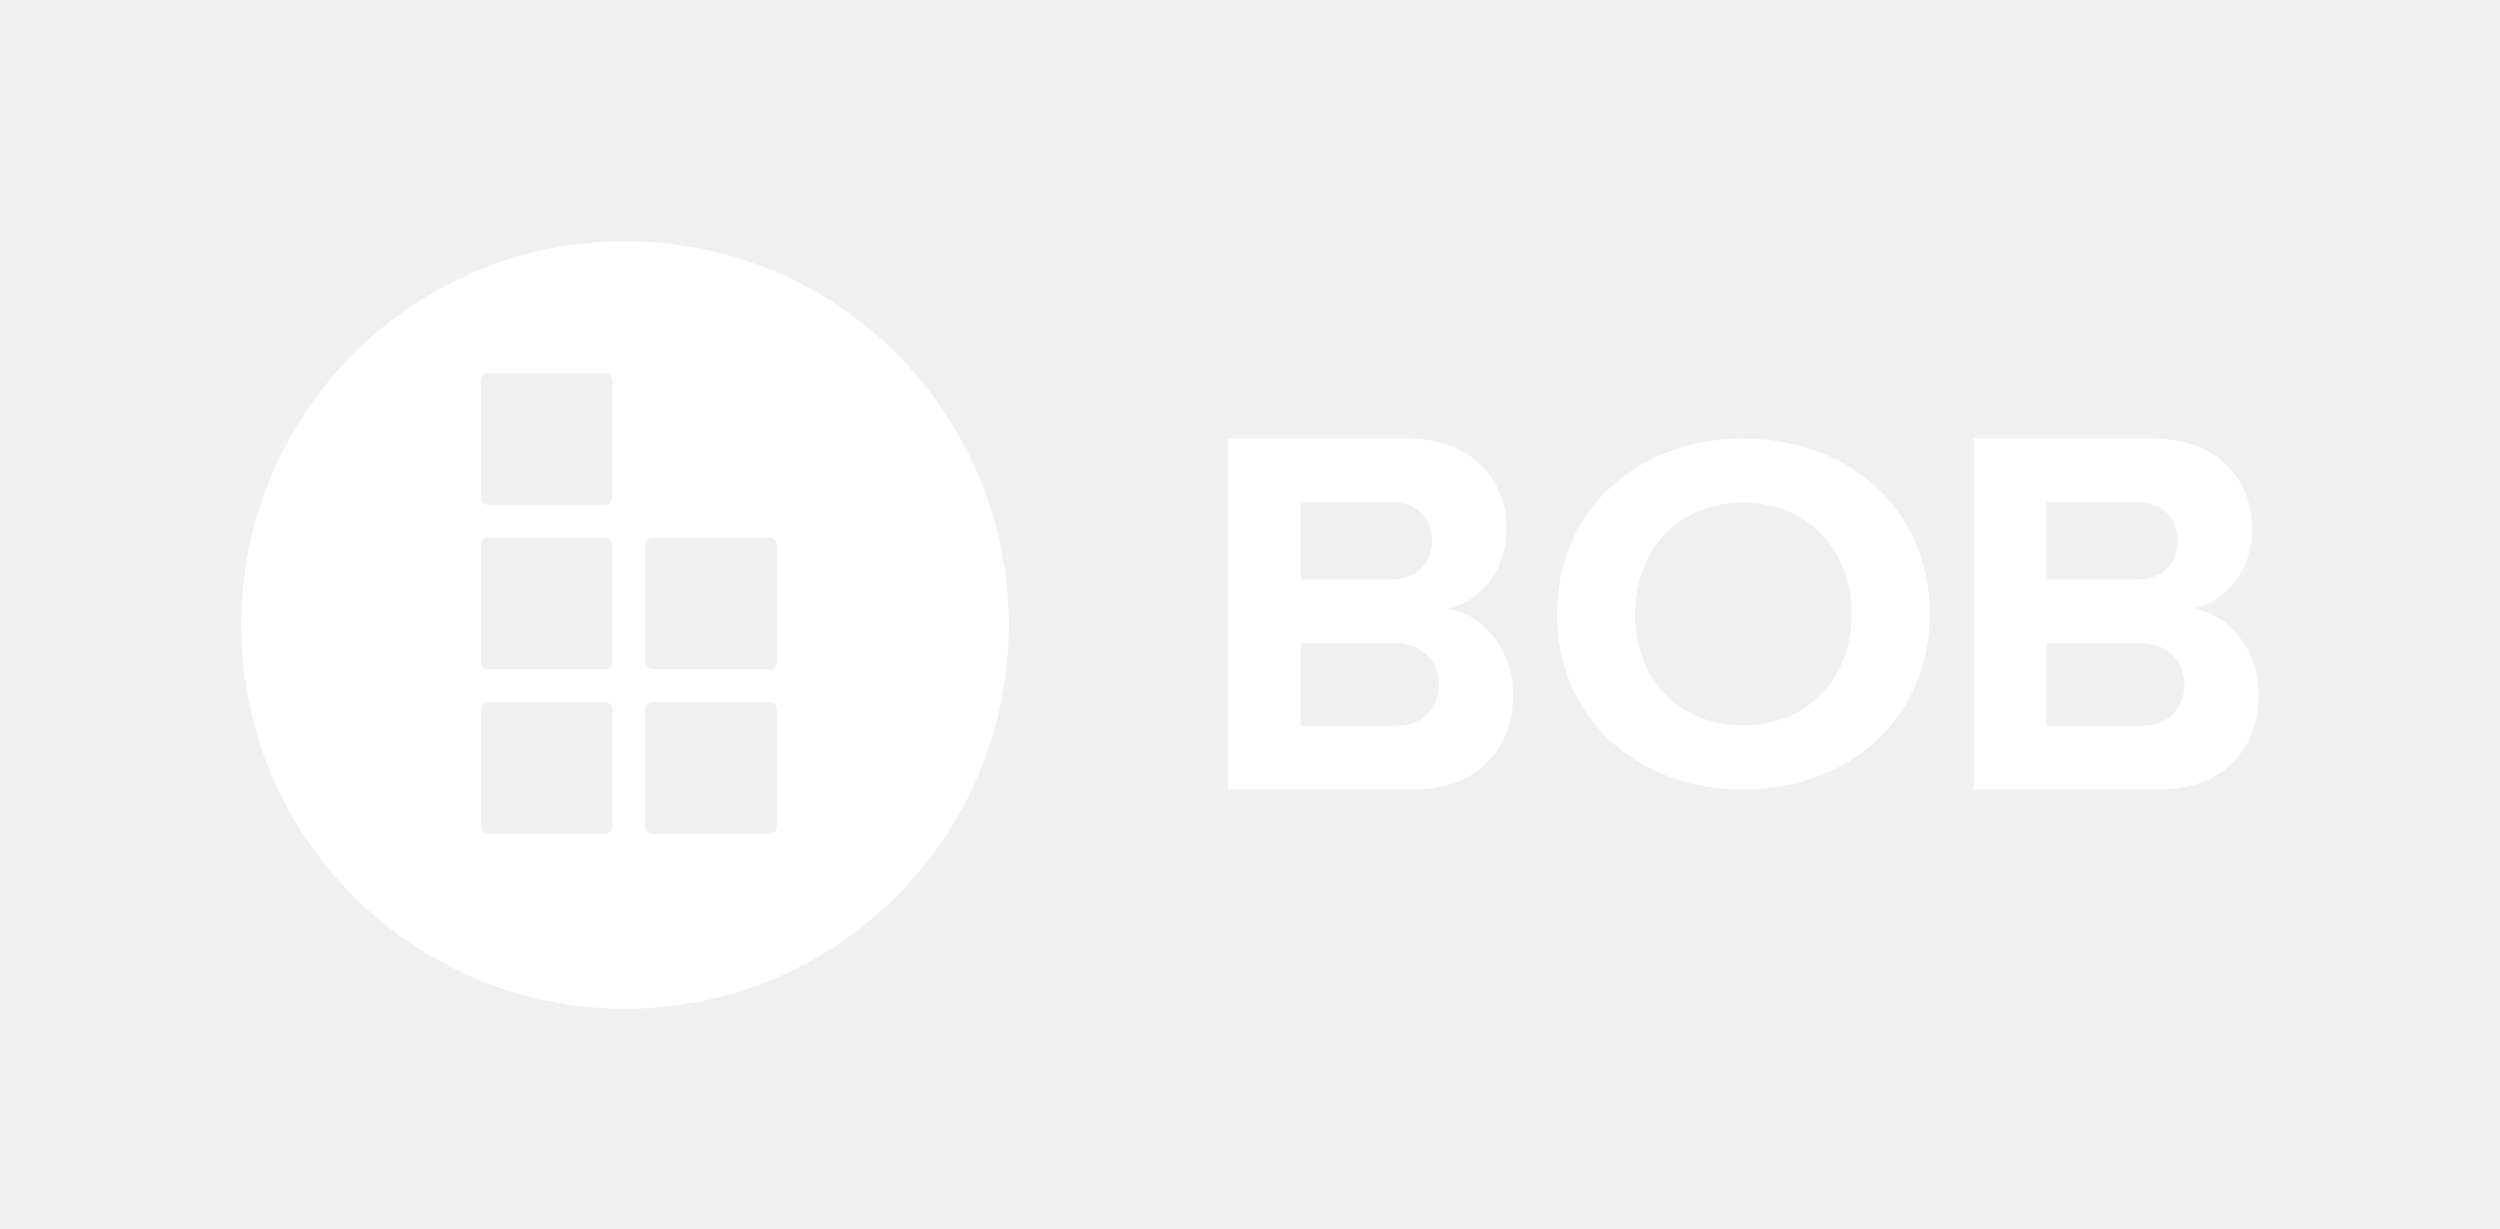
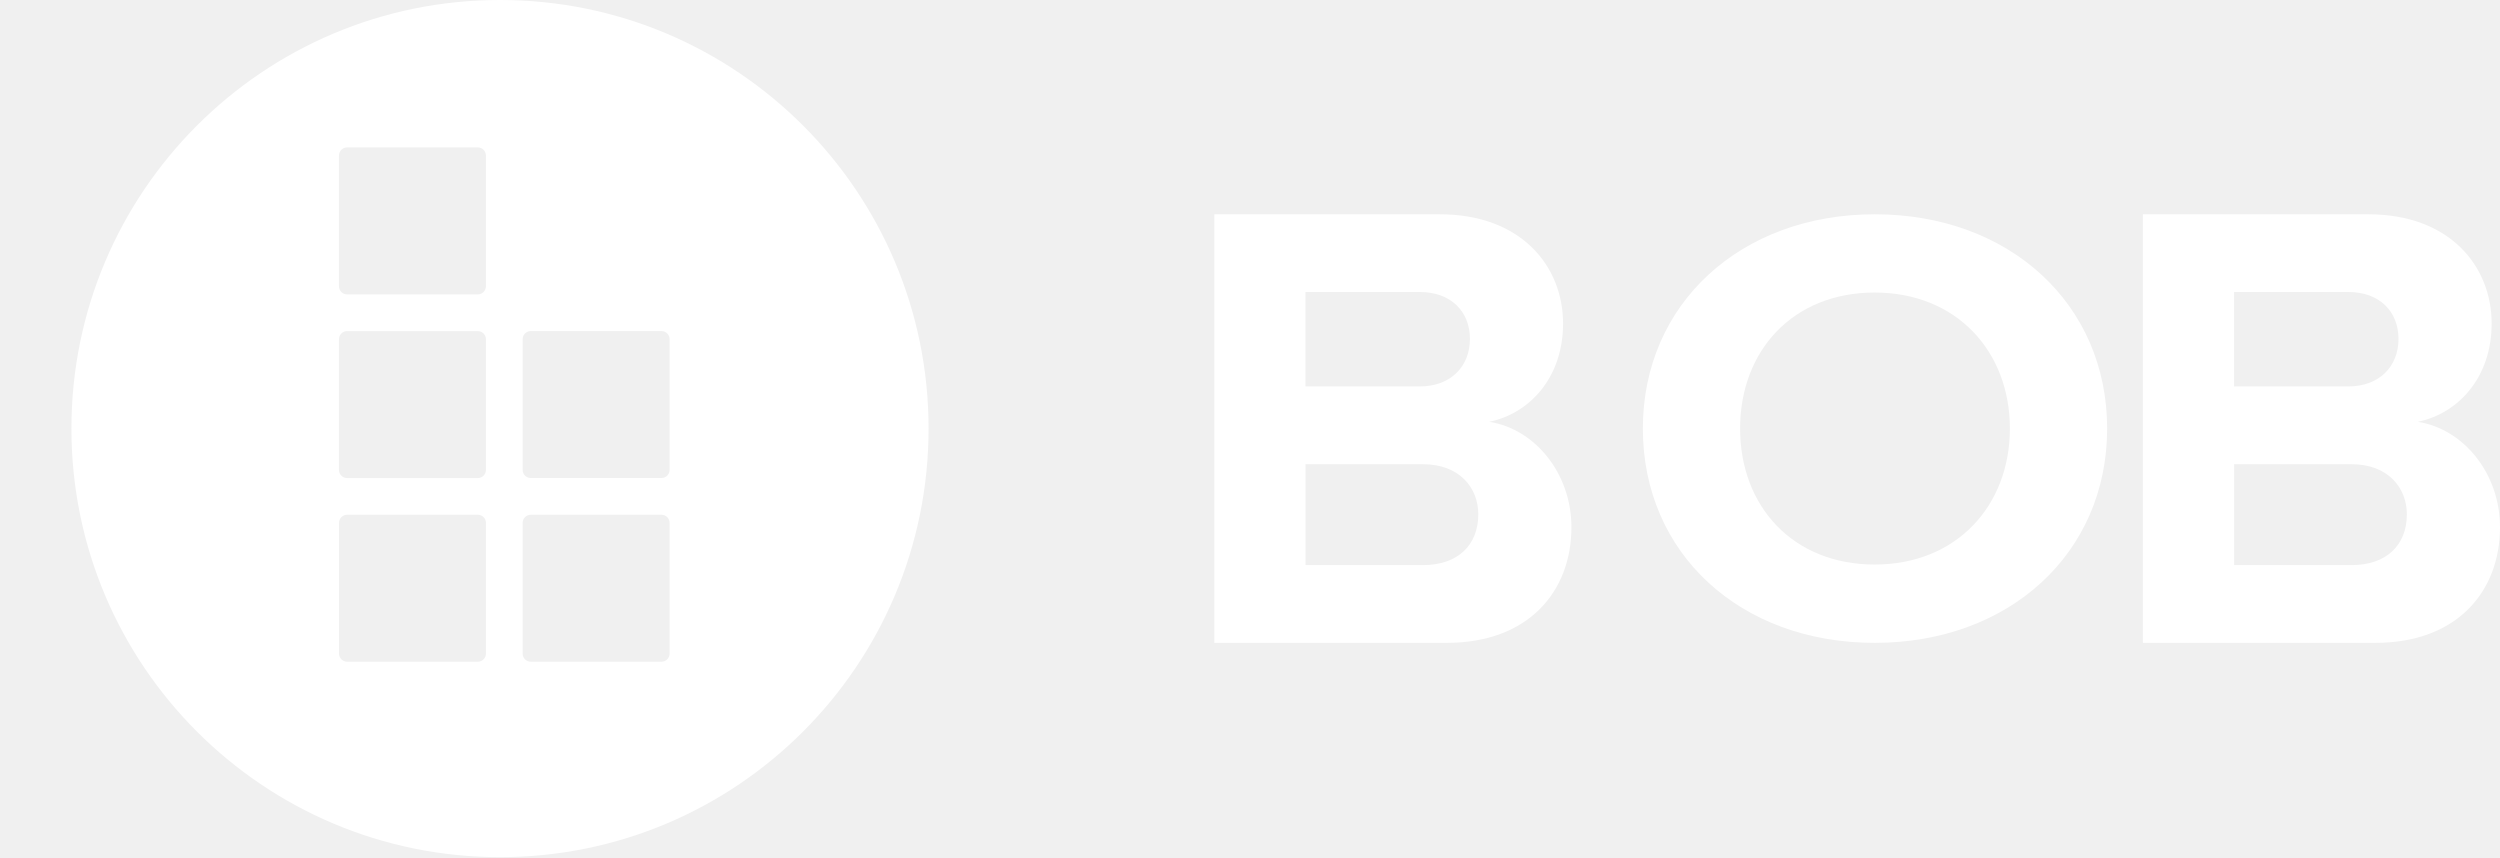
- <svg xmlns="http://www.w3.org/2000/svg" width="114" height="56" viewBox="0 0 114 56" fill="none">
-   <path fill-rule="evenodd" clip-rule="evenodd" d="M46 28.5C46 38.165 38.165 46 28.5 46C18.835 46 11 38.165 11 28.5C11 18.835 18.835 11 28.5 11C38.165 11 46 18.835 46 28.5ZM22.257 17.02H27.593C27.776 17.02 27.925 17.169 27.925 17.352V22.688C27.925 22.872 27.776 23.021 27.593 23.021H22.257C22.073 23.021 21.924 22.872 21.924 22.688V17.352C21.924 17.169 22.073 17.02 22.257 17.02ZM29.424 24.851V30.187C29.424 30.37 29.573 30.519 29.757 30.519H35.093C35.276 30.519 35.425 30.37 35.425 30.187V24.851C35.425 24.667 35.276 24.518 35.093 24.518H29.757C29.573 24.518 29.424 24.667 29.424 24.851ZM21.924 24.852V30.188C21.924 30.372 22.073 30.521 22.257 30.521H27.593C27.776 30.521 27.925 30.372 27.925 30.188V24.852C27.925 24.669 27.776 24.52 27.593 24.52H22.257C22.073 24.52 21.924 24.669 21.924 24.852ZM21.927 32.351V37.687C21.927 37.871 22.075 38.02 22.259 38.02H27.595C27.778 38.02 27.927 37.871 27.927 37.687V32.351C27.927 32.167 27.778 32.019 27.595 32.019H22.259C22.075 32.019 21.927 32.167 21.927 32.351ZM29.424 37.688V32.352C29.424 32.168 29.573 32.019 29.757 32.019H35.093C35.276 32.019 35.425 32.168 35.425 32.352V37.688C35.425 37.871 35.276 38.02 35.093 38.02H29.757C29.573 38.02 29.424 37.871 29.424 37.688Z" fill="white" />
-   <path d="M56 20H64.206C67.176 20 68.695 21.943 68.695 24.078C68.695 26.093 67.48 27.436 66.007 27.749C67.667 28.012 69 29.668 69 31.682C69 34.081 67.434 36 64.464 36H56.002V20H56ZM63.481 26.427C64.603 26.427 65.305 25.683 65.305 24.652C65.305 23.621 64.603 22.901 63.481 22.901H59.319V26.427H63.481ZM63.598 33.097C64.862 33.097 65.61 32.353 65.61 31.202C65.61 30.195 64.908 29.33 63.598 29.33H59.321V33.096H63.598V33.097Z" fill="white" />
-   <path d="M90 20H98.206C101.176 20 102.695 21.943 102.695 24.078C102.695 26.093 101.481 27.436 100.007 27.749C101.668 28.012 103 29.668 103 31.682C103 34.081 101.434 36 98.464 36H90.001V20H90ZM97.481 26.427C98.603 26.427 99.305 25.683 99.305 24.652C99.305 23.621 98.603 22.901 97.481 22.901H93.319V26.427H97.481ZM97.598 33.097C98.862 33.097 99.61 32.353 99.61 31.202C99.61 30.195 98.908 29.33 97.598 29.33H93.321V33.096H97.598V33.097Z" fill="white" />
-   <path d="M79.488 20C84.415 20 88 23.339 88 28C88 32.661 84.413 36 79.488 36C74.562 36 71 32.661 71 28C71 23.339 74.586 20 79.488 20ZM79.488 22.921C76.488 22.921 74.561 25.1 74.561 27.998C74.561 30.896 76.488 33.076 79.488 33.076C82.488 33.076 84.439 30.873 84.439 27.998C84.439 25.123 82.488 22.921 79.488 22.921Z" fill="white" />
+ <svg xmlns="http://www.w3.org/2000/svg" width="70" height="24" viewBox="0 0 70 24" fill="none">
+   <path fill-rule="evenodd" clip-rule="evenodd" d="M26 12C26 18.627 20.627 24 14 24C7.373 24 2 18.627 2 12C2 5.373 7.373 0 14 0C20.627 0 26 5.373 26 12ZM9.719 4.128H13.378C13.504 4.128 13.606 4.23 13.606 4.356V8.015C13.606 8.141 13.504 8.243 13.378 8.243H9.719C9.593 8.243 9.491 8.141 9.491 8.015V4.356C9.491 4.23 9.593 4.128 9.719 4.128ZM14.634 9.498V13.156C14.634 13.283 14.736 13.384 14.862 13.384H18.521C18.647 13.384 18.749 13.283 18.749 13.156V9.498C18.749 9.372 18.647 9.27 18.521 9.27H14.862C14.736 9.27 14.634 9.372 14.634 9.498ZM9.491 9.499V13.158C9.491 13.284 9.593 13.386 9.719 13.386H13.378C13.504 13.386 13.606 13.284 13.606 13.158V9.499C13.606 9.373 13.504 9.271 13.378 9.271H9.719C9.593 9.271 9.491 9.373 9.491 9.499ZM9.492 14.641V18.3C9.492 18.425 9.595 18.528 9.72 18.528H13.379C13.505 18.528 13.607 18.425 13.607 18.3V14.641C13.607 14.515 13.505 14.413 13.379 14.413H9.72C9.595 14.413 9.492 14.515 9.492 14.641ZM14.634 18.3V14.641C14.634 14.515 14.736 14.413 14.862 14.413H18.521C18.647 14.413 18.749 14.515 18.749 14.641V18.3C18.749 18.426 18.647 18.528 18.521 18.528H14.862C14.736 18.528 14.634 18.426 14.634 18.3Z" fill="white" />
+   <path d="M34 6H40.312C42.597 6 43.766 7.457 43.766 9.059C43.766 10.569 42.831 11.577 41.698 11.811C42.975 12.009 44 13.251 44 14.762C44 16.561 42.795 18 40.511 18H34.001V6H34ZM39.755 10.82C40.618 10.82 41.158 10.262 41.158 9.489C41.158 8.716 40.618 8.176 39.755 8.176H36.553V10.82H39.755ZM39.845 15.823C40.816 15.823 41.392 15.265 41.392 14.401C41.392 13.646 40.852 12.998 39.845 12.998H36.554V15.822H39.845V15.823Z" fill="white" />
+   <path d="M60 6H66.312C68.597 6 69.766 7.457 69.766 9.059C69.766 10.569 68.831 11.577 67.698 11.811C68.975 12.009 70 13.251 70 14.762C70 16.561 68.795 18 66.511 18H60.001V6H60ZM65.755 10.82C66.618 10.82 67.158 10.262 67.158 9.489C67.158 8.716 66.618 8.176 65.755 8.176H62.553V10.82H65.755ZM65.845 15.823C66.817 15.823 67.392 15.265 67.392 14.401C67.392 13.646 66.852 12.998 65.845 12.998H62.555V15.822H65.845V15.823Z" fill="white" />
+   <path d="M52.491 6C56.259 6 59 8.504 59 12C59 15.496 56.257 18 52.491 18C48.724 18 46 15.496 46 12C46 8.504 48.742 6 52.491 6ZM52.491 8.191C50.197 8.191 48.723 9.825 48.723 11.999C48.723 14.172 50.197 15.807 52.491 15.807C54.785 15.807 56.277 14.155 56.277 11.999C56.277 9.842 54.785 8.191 52.491 8.191Z" fill="white" />
</svg>
